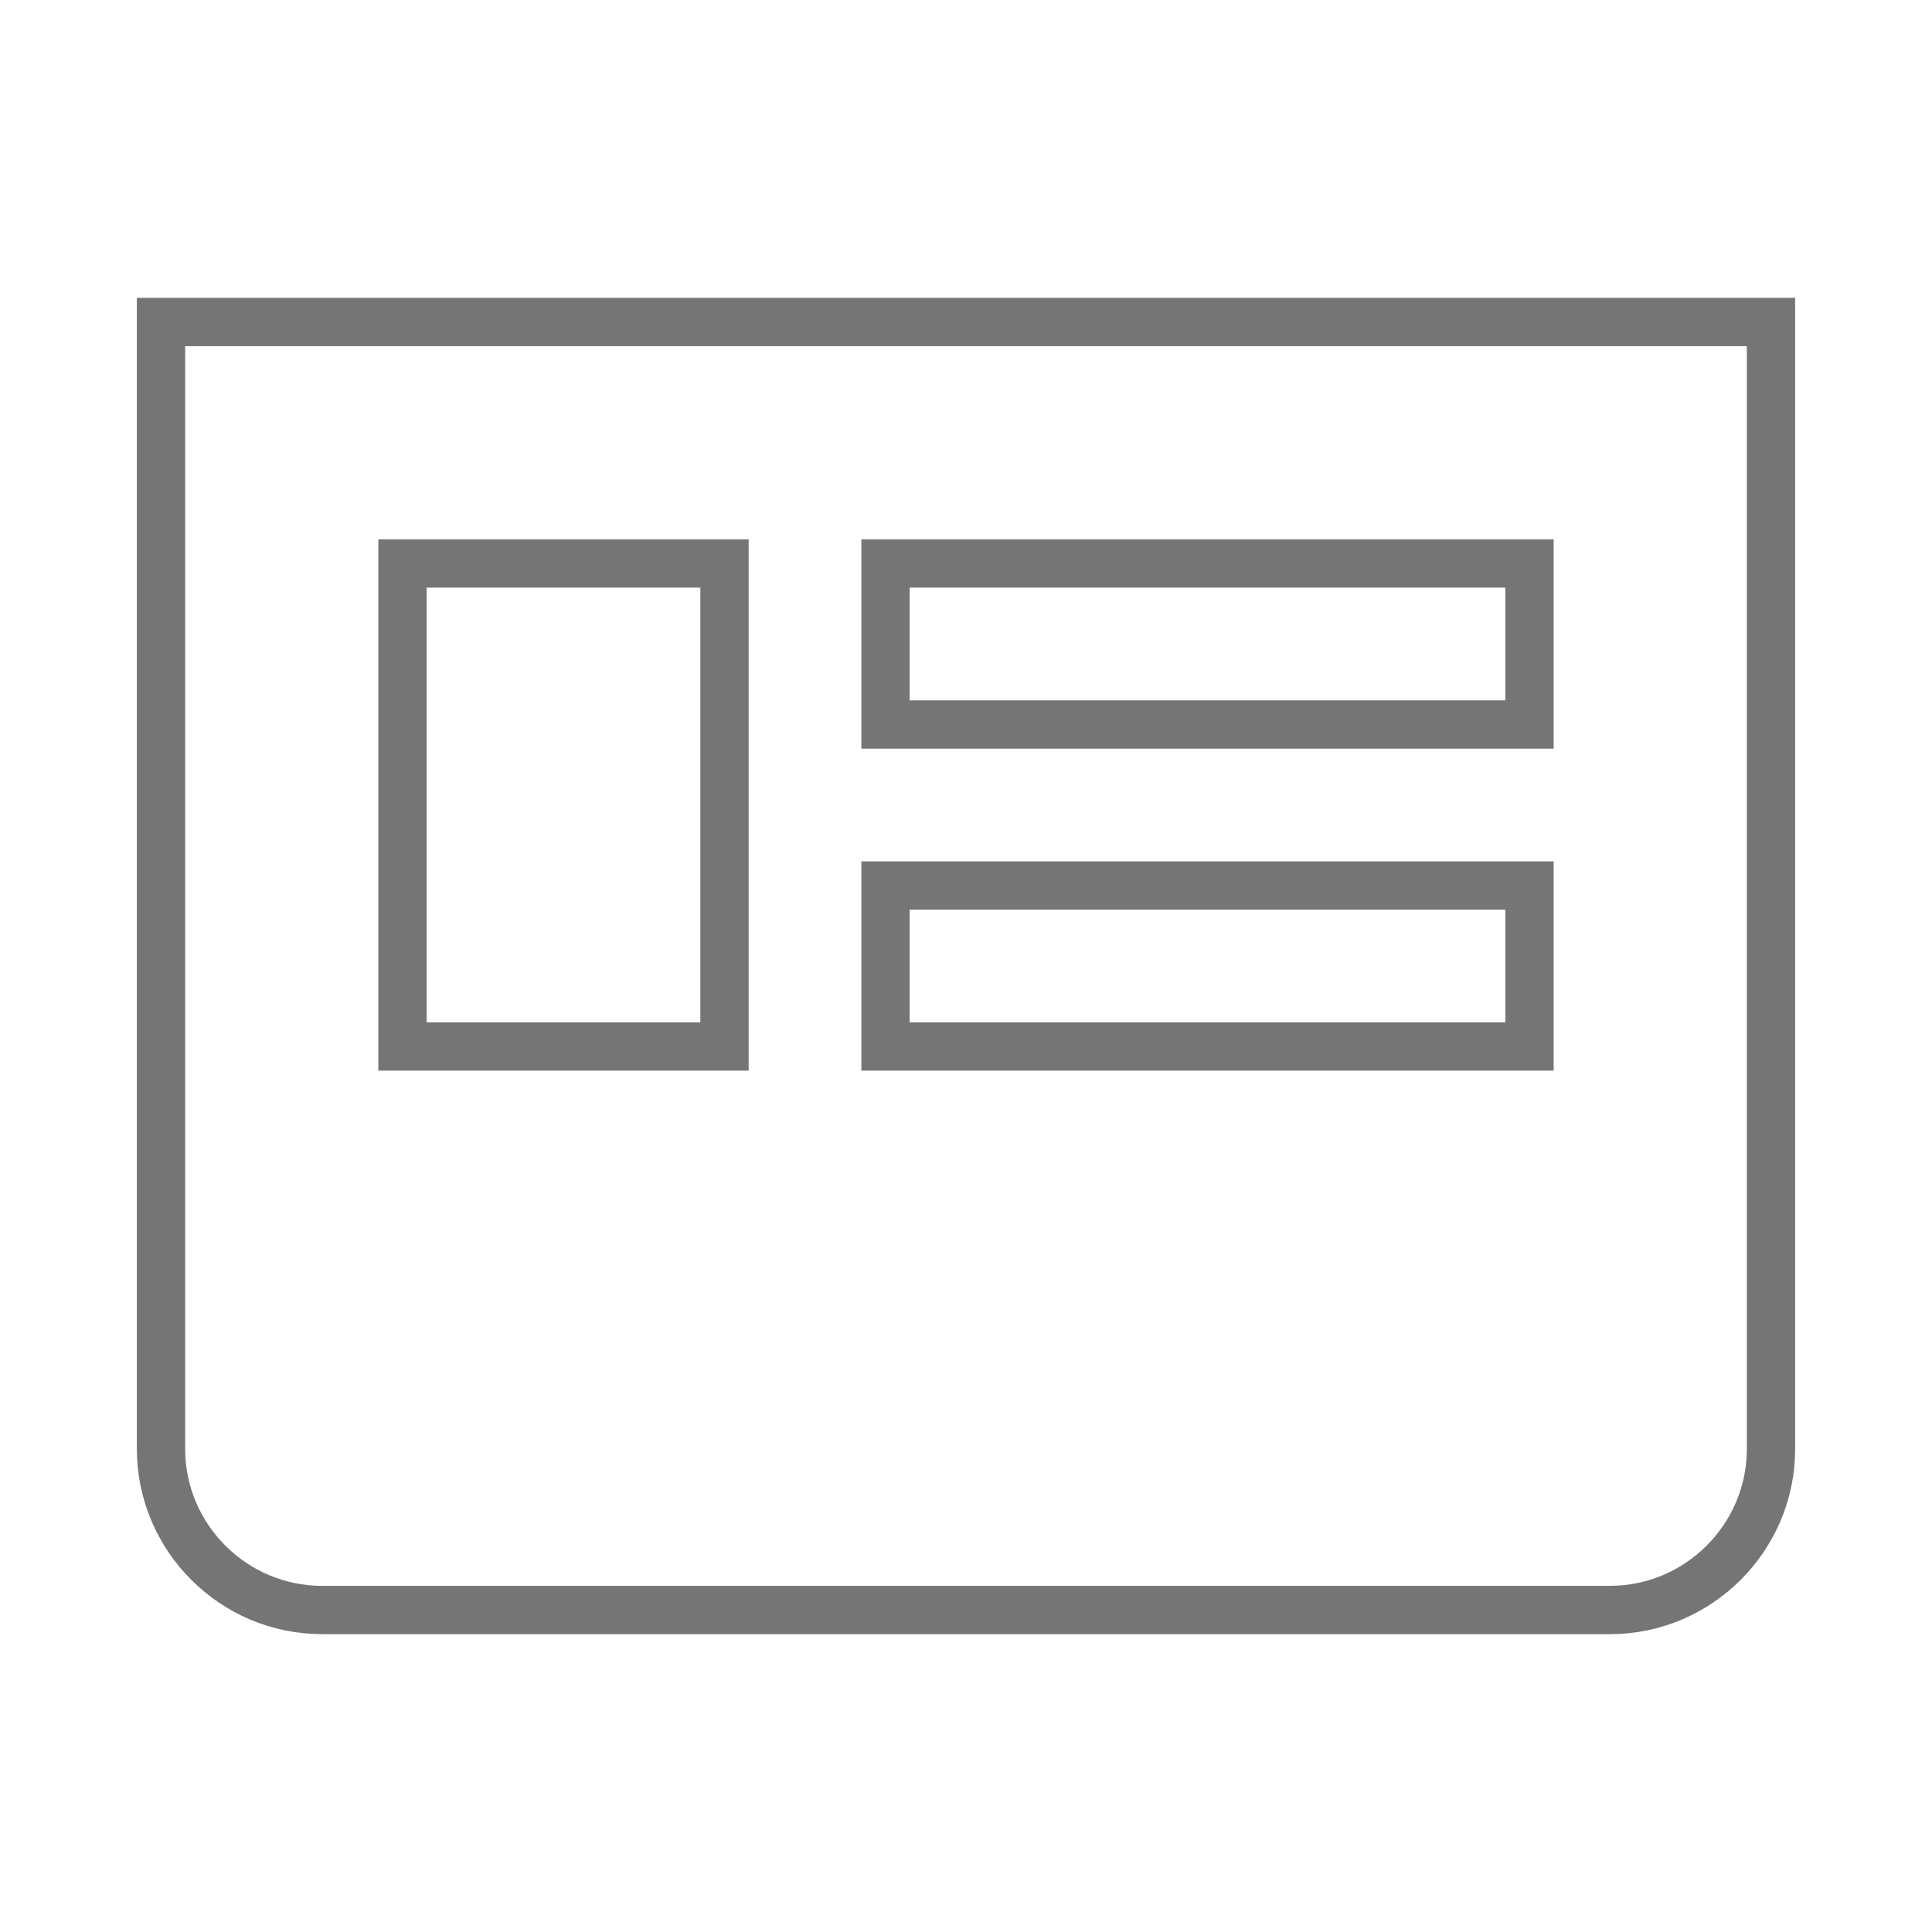
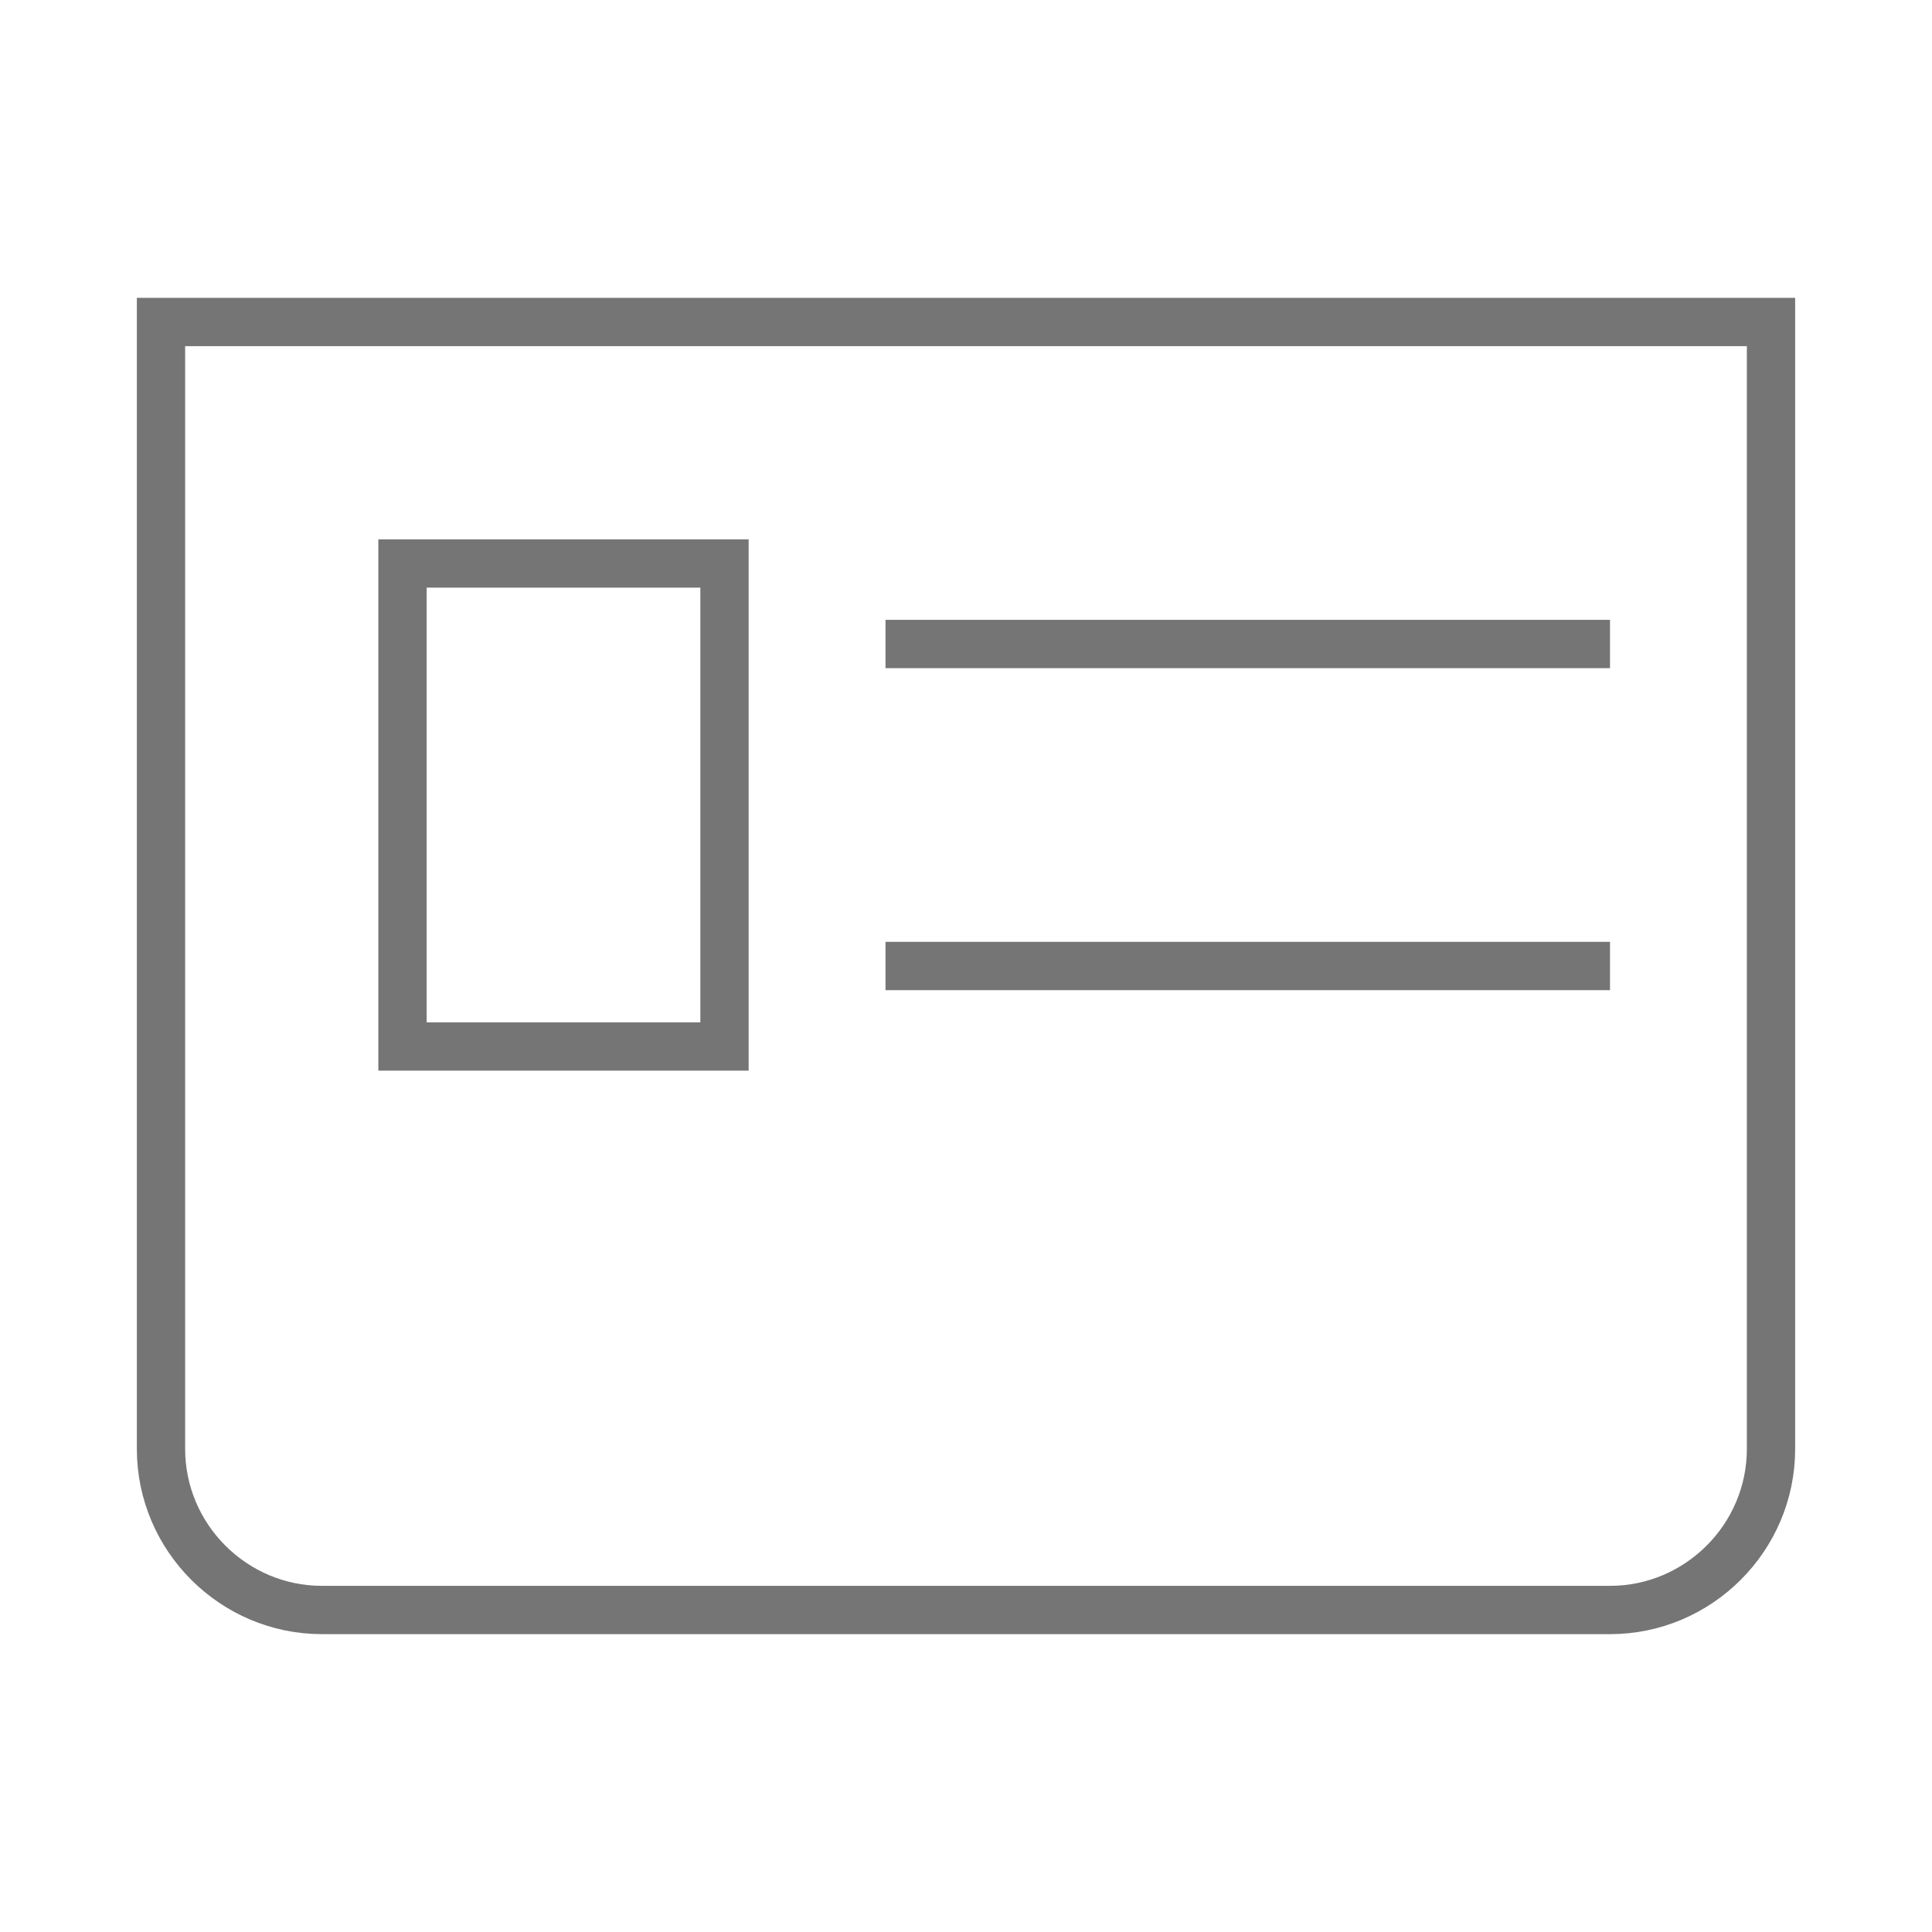
<svg xmlns="http://www.w3.org/2000/svg" width="24" height="24" viewBox="0 0 24 24">
-   <path fill="none" stroke="#757575" stroke-width="0.6" stroke-miterlimit="10" d="M2,4v14c0,1.1,0.9,2,2,2h16c1.1,0,2-0.9,2-2V4H2L2,4z M9,13H5V7h4V13L9,13z M19,13h-8v-2h8V13L19,13z M19,9h-8V7h8V9L19,9z" />
+   <path fill="none" stroke="#757575" stroke-width="0.6" stroke-miterlimit="10" d="M2,4v14c0,1.1,0.9,2,2,2h16c1.1,0,2-0.9,2-2V4H2L2,4z M9,13H5V7h4V13L9,13z M19,14 M11,12h9 M20,8h-1h-8" />
</svg>
